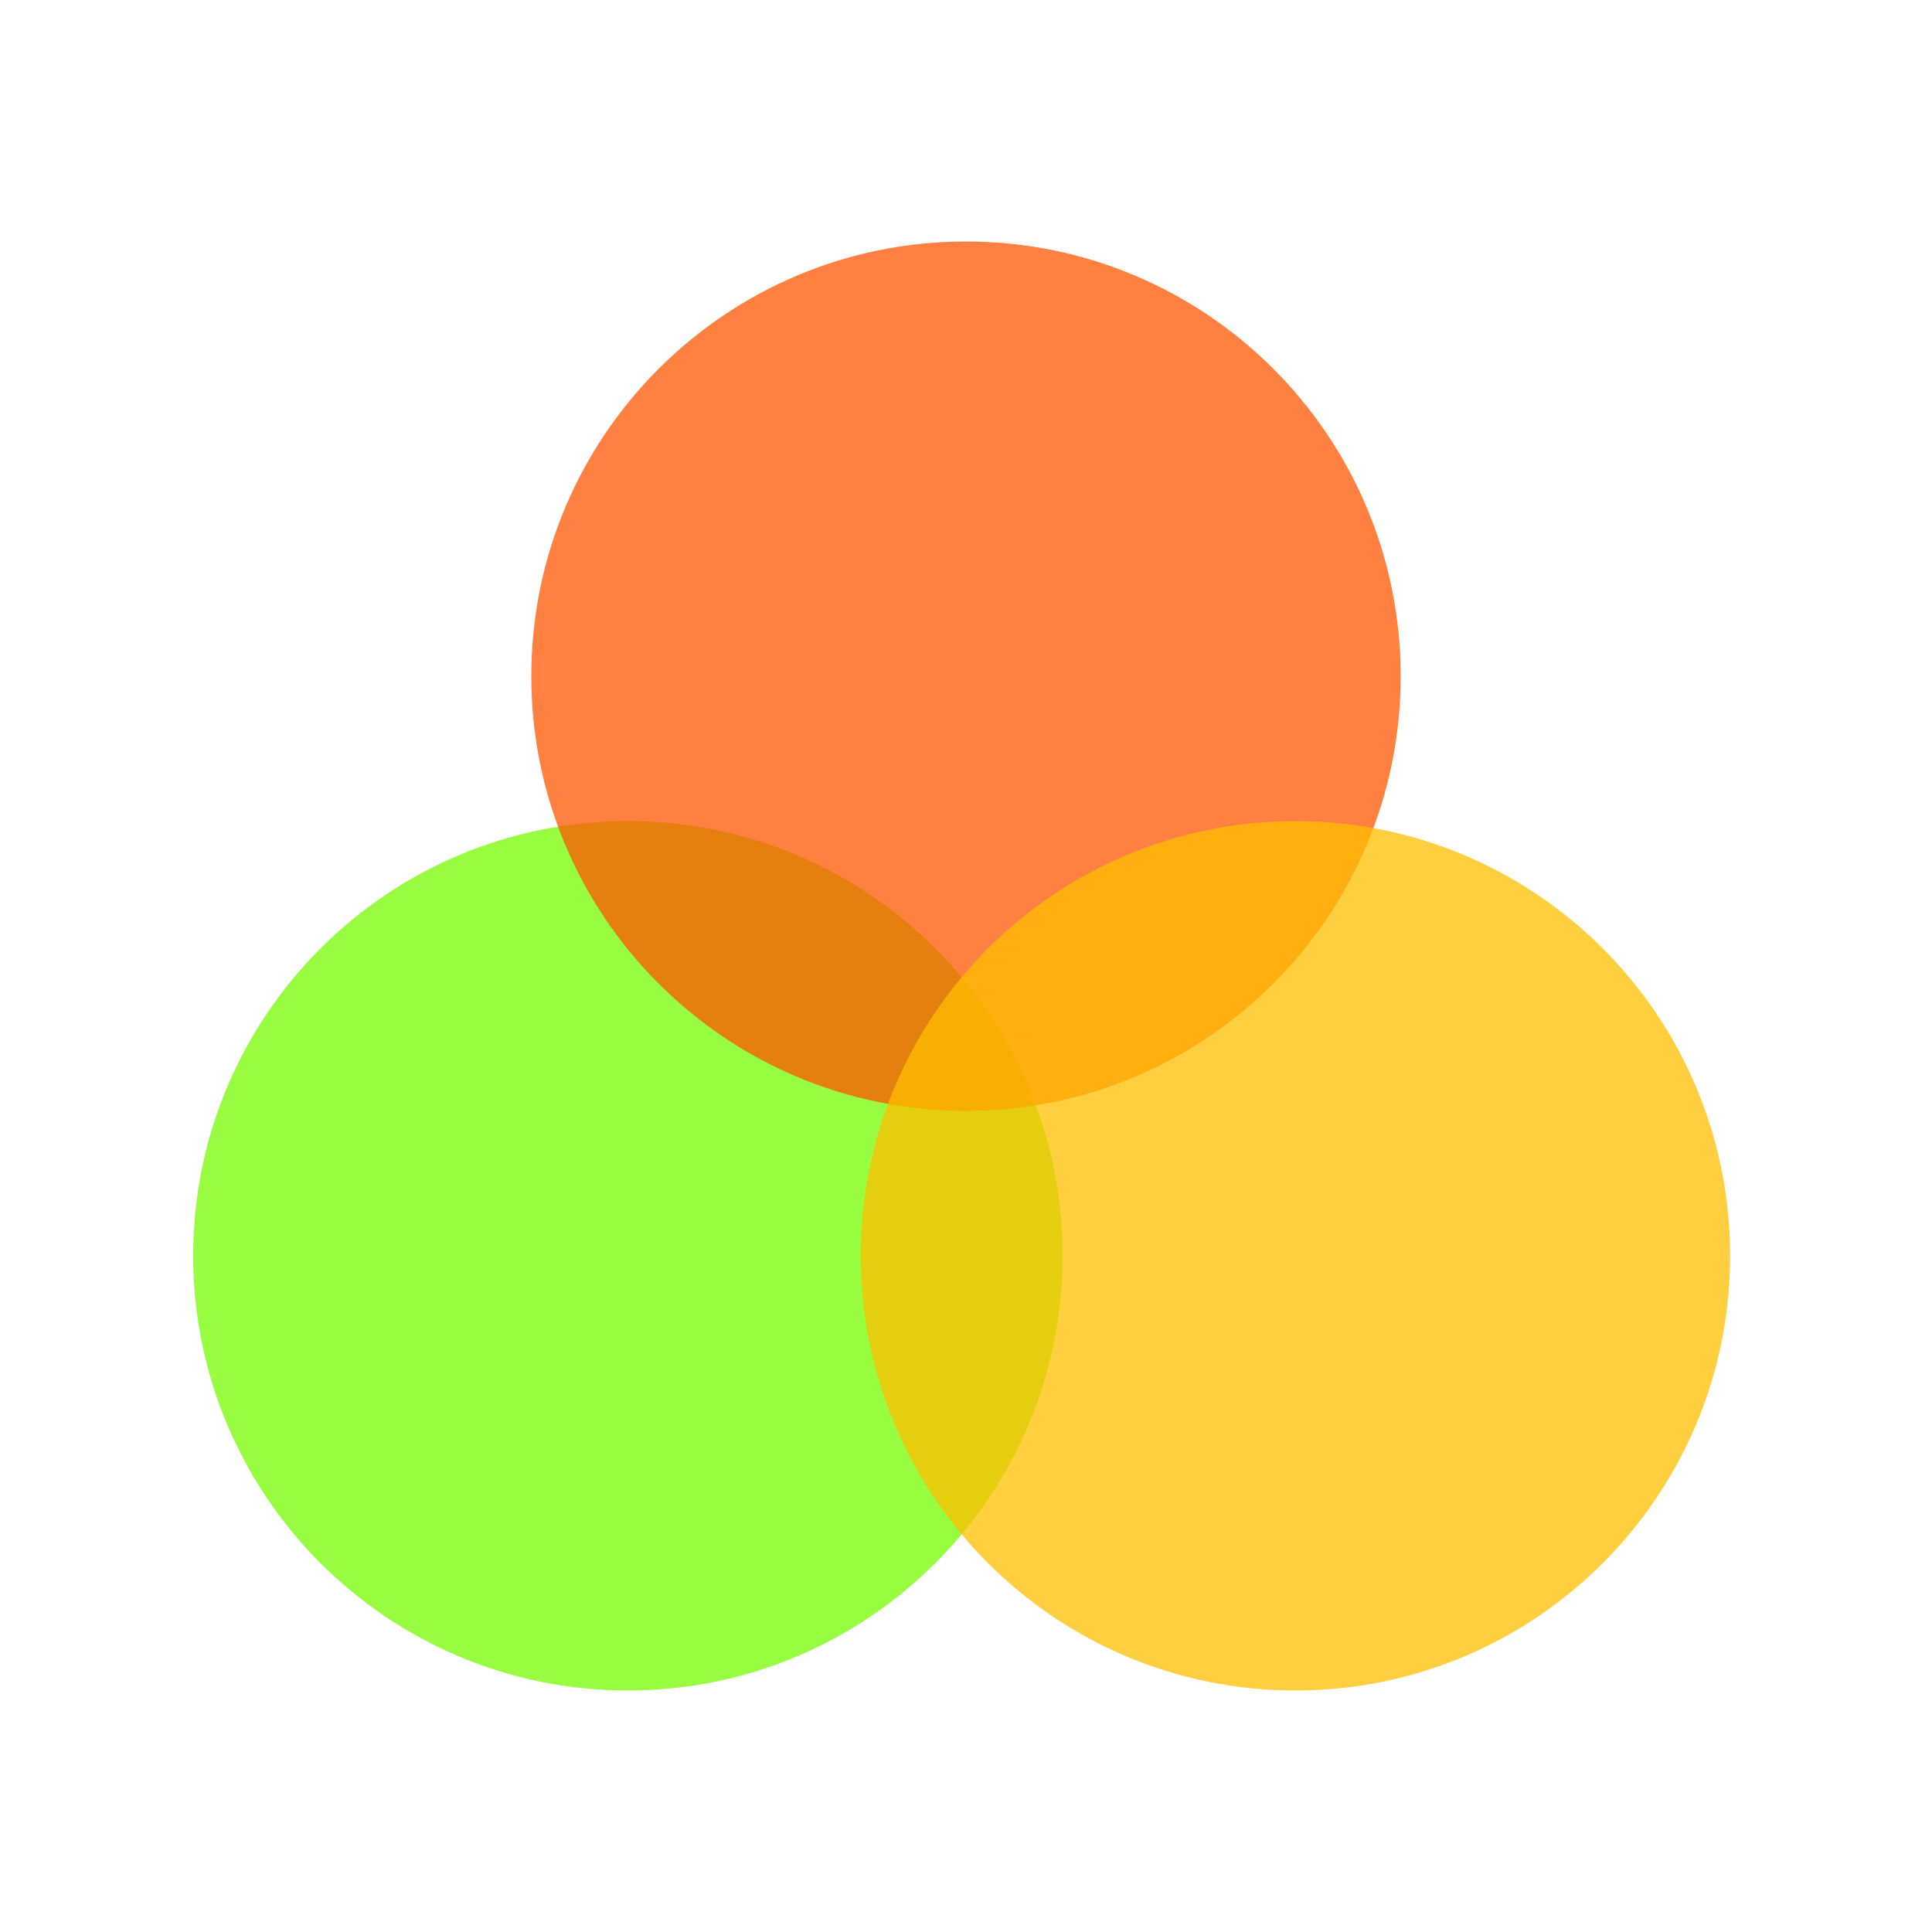
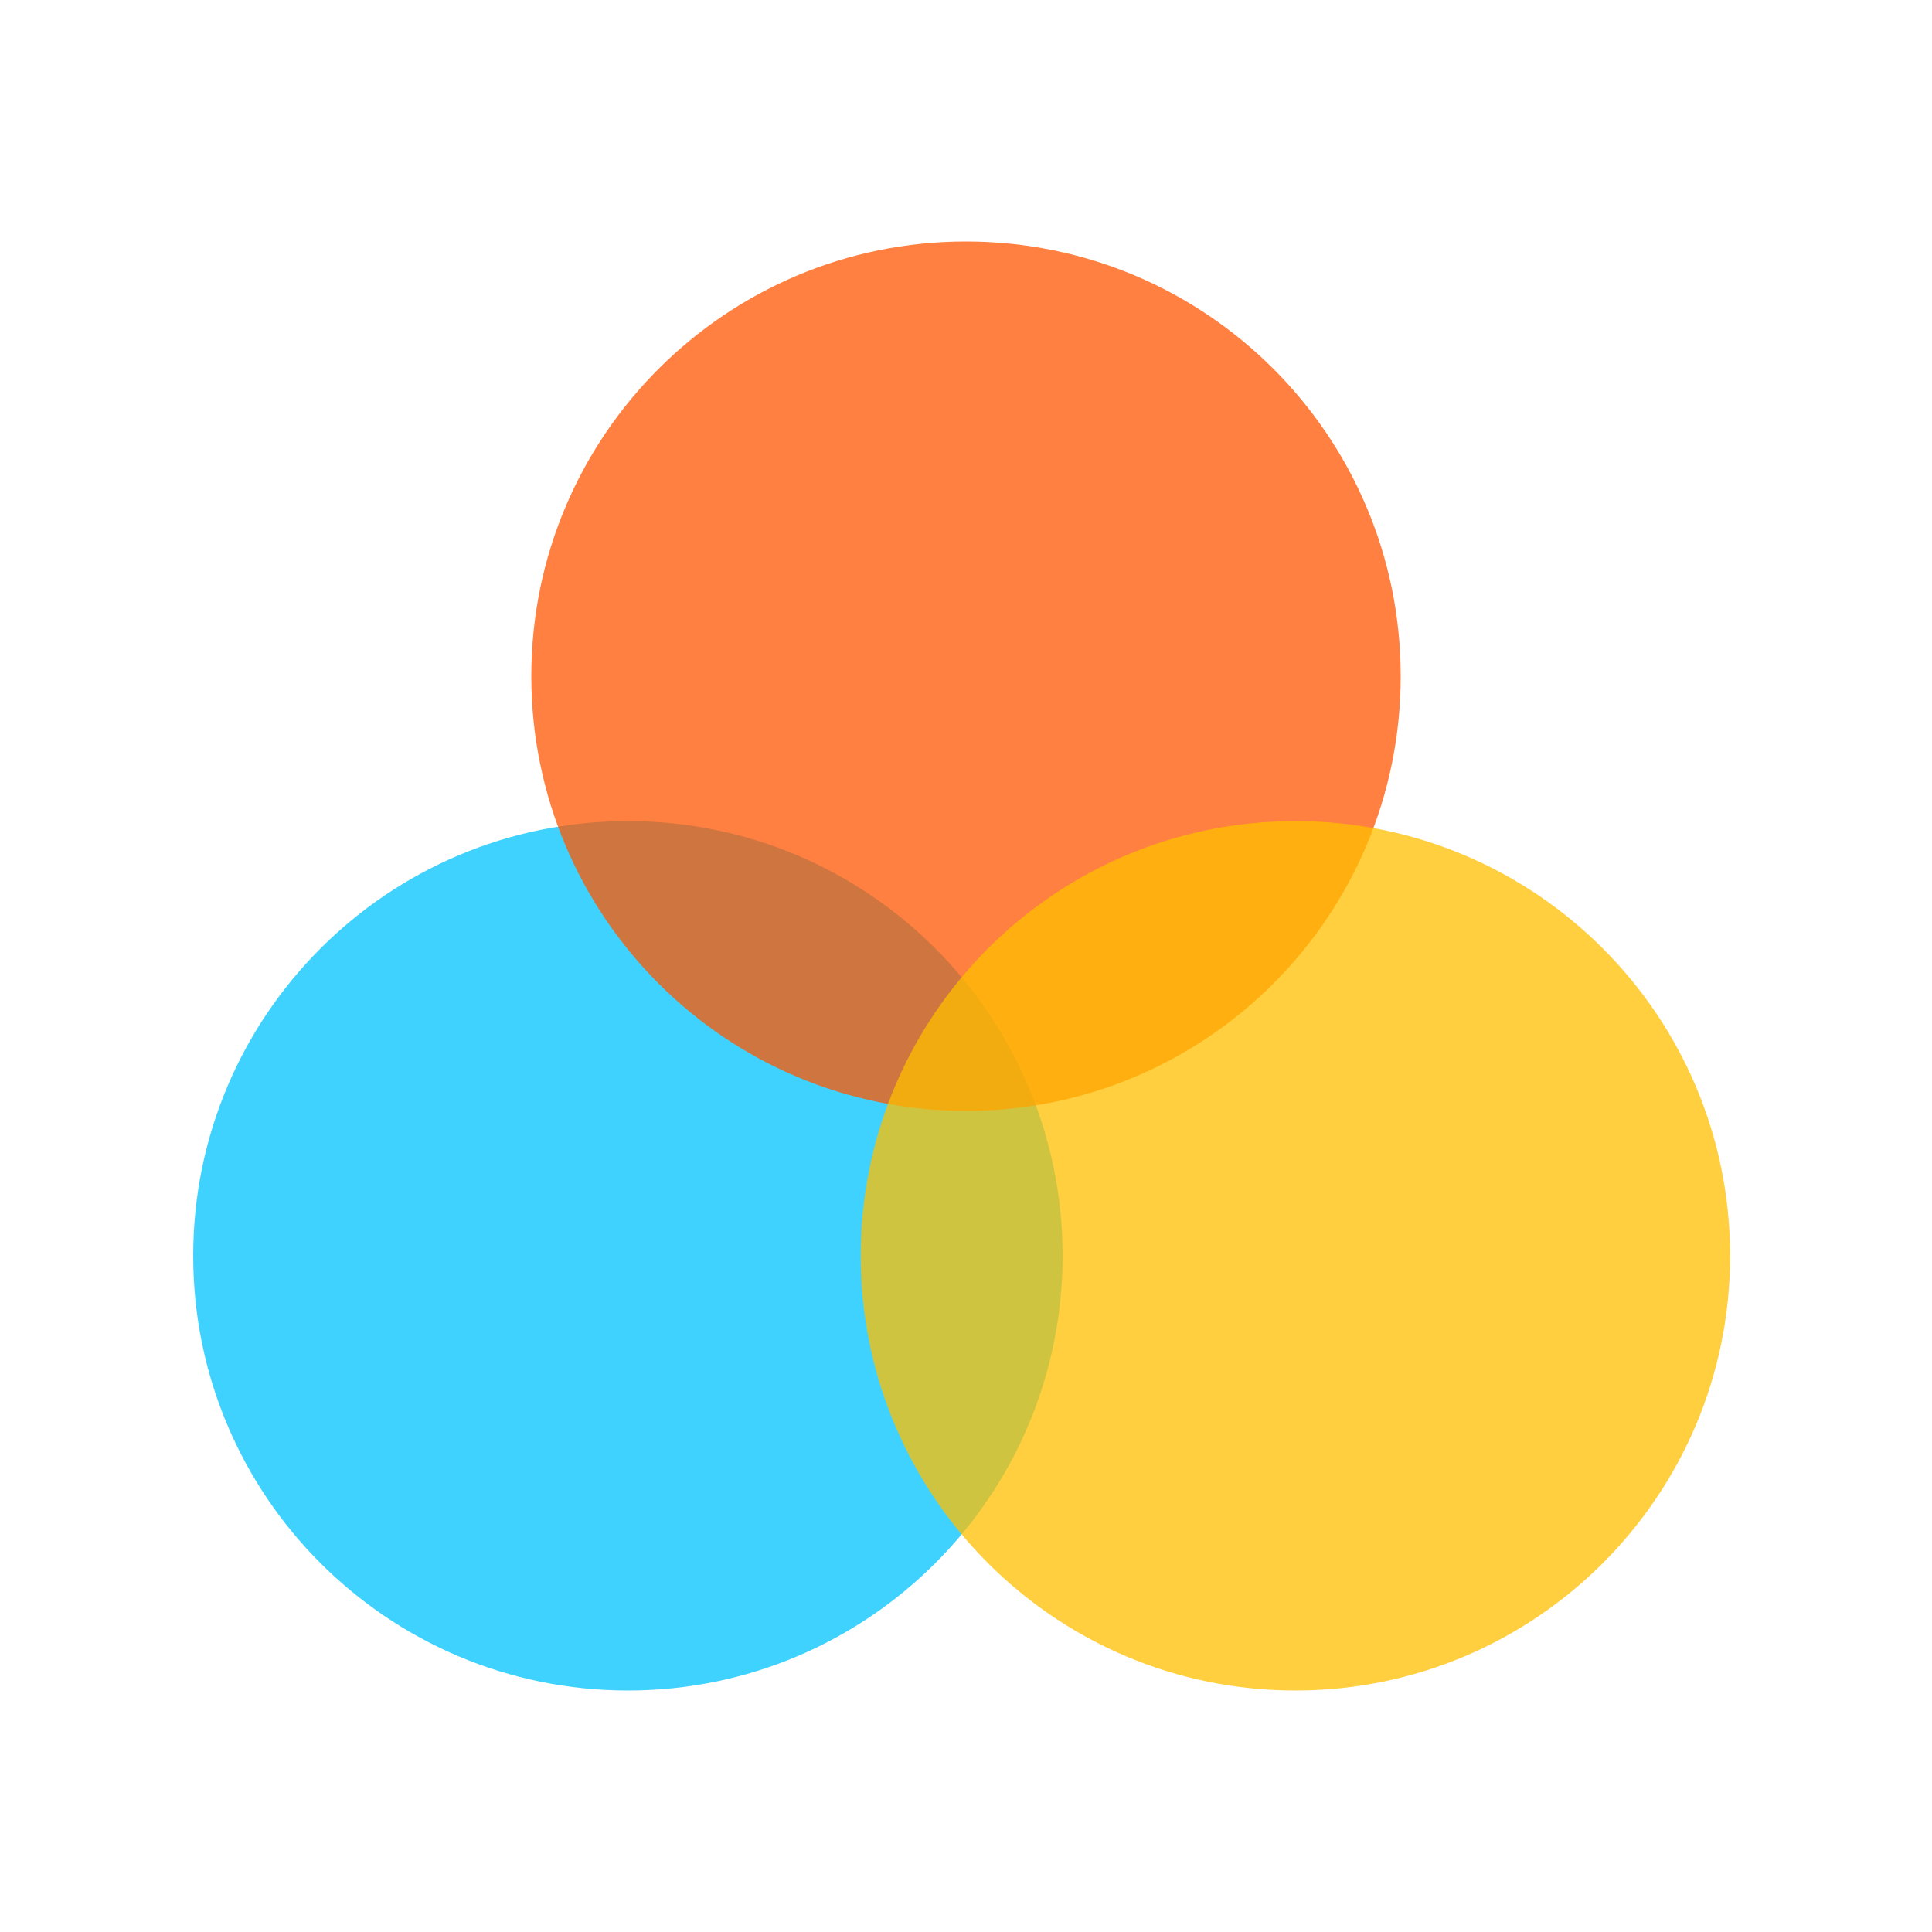
<svg xmlns="http://www.w3.org/2000/svg" width="20px" height="20px" viewBox="0 0 20 20" version="1.1">
  <defs />
  <g id="Page-1" stroke="none" stroke-width="1" fill="none" fill-rule="evenodd" fill-opacity="0.75">
    <g id="mixed-fill">
      <g id="mixed-fill-icon" transform="translate(2, 2.5)">
-         <circle id="blue" fill="#76fa02" cx="4.5" cy="10.5" r="4.5" />
+         <circle id="blue" fill="#00c3ff" cx="4.5" cy="10.5" r="4.5" />
        <circle id="red" fill="#FF5500" cx="8" cy="4.5" r="4.5" />
        <circle id="yellow" fill="#FFBF00" cx="11.41" cy="10.5" r="4.5" />
      </g>
    </g>
  </g>
</svg>
